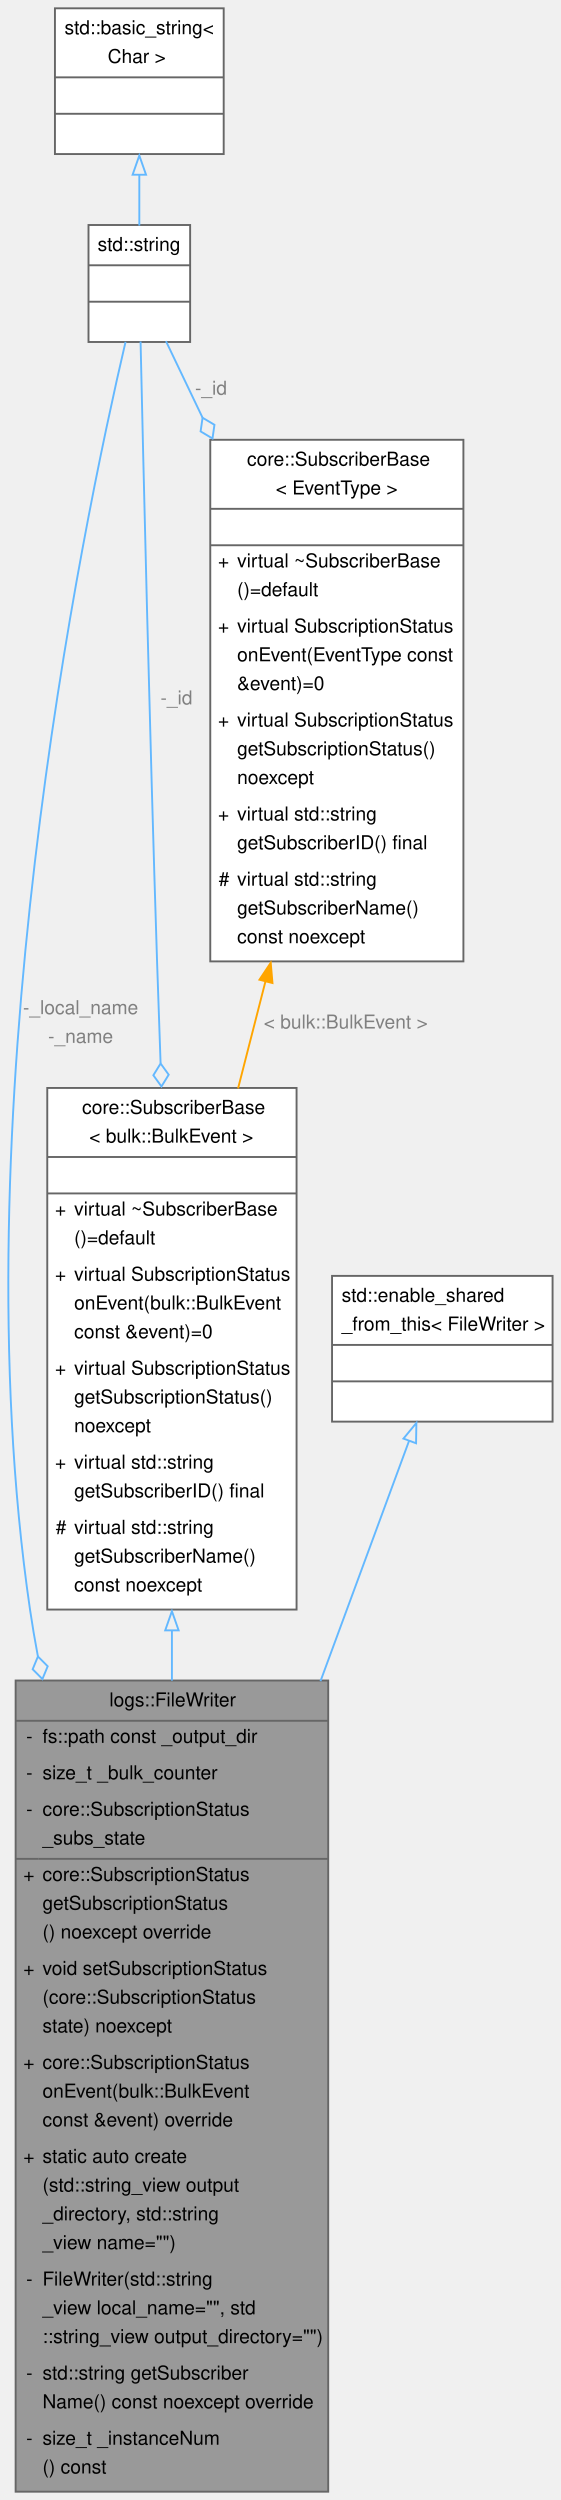
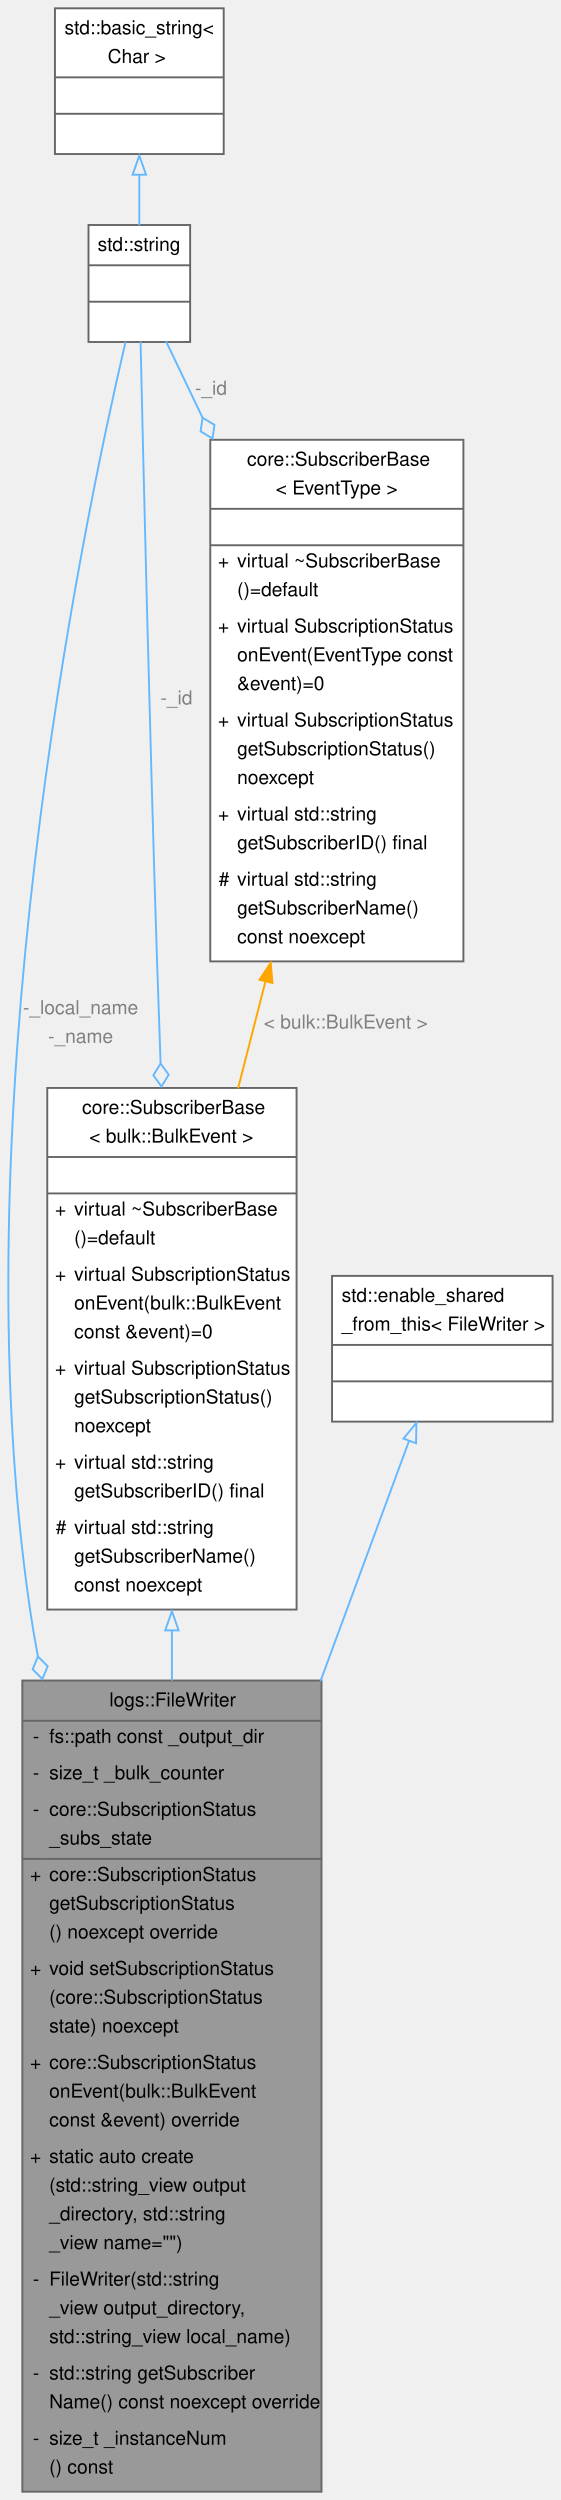
<svg xmlns="http://www.w3.org/2000/svg" xmlns:xlink="http://www.w3.org/1999/xlink" width="292pt" height="1303pt" viewBox="0.00 0.00 292.15 1303.00">
  <g id="graph0" class="graph" transform="scale(1 1) rotate(0) translate(4 1299)">
    <g id="Node000001" class="node">
      <g id="a_Node000001">
        <a xlink:title=" ">
-           <polygon fill="#999999" stroke="none" points="167.15,-423 4.15,-423 4.15,0 167.15,0 167.15,-423" />
+           <polygon fill="#999999" stroke="none" points="163.65,-423 7.65,-423 7.65,0 163.65,0 163.65,-423" />
          <text text-anchor="start" x="53.03" y="-409.5" font-family="Helvetica,sans-Serif" font-size="10.00">logs::FileWriter</text>
-           <text text-anchor="start" x="9.65" y="-390.5" font-family="Helvetica,sans-Serif" font-size="10.00">-</text>
-           <text text-anchor="start" x="18.15" y="-390.5" font-family="Helvetica,sans-Serif" font-size="10.00">fs::path const _output_dir</text>
-           <text text-anchor="start" x="9.65" y="-371.5" font-family="Helvetica,sans-Serif" font-size="10.00">-</text>
-           <text text-anchor="start" x="18.15" y="-371.5" font-family="Helvetica,sans-Serif" font-size="10.00">size_t _bulk_counter</text>
-           <text text-anchor="start" x="9.65" y="-352.5" font-family="Helvetica,sans-Serif" font-size="10.00">-</text>
-           <text text-anchor="start" x="18.15" y="-352.5" font-family="Helvetica,sans-Serif" font-size="10.00">core::SubscriptionStatus</text>
-           <text text-anchor="start" x="18.15" y="-337.5" font-family="Helvetica,sans-Serif" font-size="10.00"> _subs_state</text>
-           <text text-anchor="start" x="8.15" y="-318.5" font-family="Helvetica,sans-Serif" font-size="10.00">+</text>
-           <text text-anchor="start" x="18.15" y="-318.5" font-family="Helvetica,sans-Serif" font-size="10.00">core::SubscriptionStatus</text>
-           <text text-anchor="start" x="18.15" y="-303.5" font-family="Helvetica,sans-Serif" font-size="10.00"> getSubscriptionStatus</text>
-           <text text-anchor="start" x="18.15" y="-288.5" font-family="Helvetica,sans-Serif" font-size="10.00">() noexcept override</text>
-           <text text-anchor="start" x="8.15" y="-269.5" font-family="Helvetica,sans-Serif" font-size="10.00">+</text>
-           <text text-anchor="start" x="18.15" y="-269.5" font-family="Helvetica,sans-Serif" font-size="10.00">void setSubscriptionStatus</text>
-           <text text-anchor="start" x="18.15" y="-254.5" font-family="Helvetica,sans-Serif" font-size="10.00">(core::SubscriptionStatus</text>
-           <text text-anchor="start" x="18.15" y="-239.5" font-family="Helvetica,sans-Serif" font-size="10.00"> state) noexcept</text>
-           <text text-anchor="start" x="8.15" y="-220.5" font-family="Helvetica,sans-Serif" font-size="10.00">+</text>
-           <text text-anchor="start" x="18.15" y="-220.5" font-family="Helvetica,sans-Serif" font-size="10.00">core::SubscriptionStatus</text>
-           <text text-anchor="start" x="18.15" y="-205.5" font-family="Helvetica,sans-Serif" font-size="10.00"> onEvent(bulk::BulkEvent</text>
-           <text text-anchor="start" x="18.15" y="-190.5" font-family="Helvetica,sans-Serif" font-size="10.00"> const &amp;event) override</text>
-           <text text-anchor="start" x="8.15" y="-171.5" font-family="Helvetica,sans-Serif" font-size="10.00">+</text>
-           <text text-anchor="start" x="18.15" y="-171.5" font-family="Helvetica,sans-Serif" font-size="10.00">static auto create</text>
-           <text text-anchor="start" x="18.15" y="-156.5" font-family="Helvetica,sans-Serif" font-size="10.00">(std::string_view output</text>
-           <text text-anchor="start" x="18.15" y="-141.5" font-family="Helvetica,sans-Serif" font-size="10.00">_directory, std::string</text>
-           <text text-anchor="start" x="18.15" y="-126.5" font-family="Helvetica,sans-Serif" font-size="10.00">_view name="")</text>
-           <text text-anchor="start" x="9.65" y="-107.5" font-family="Helvetica,sans-Serif" font-size="10.00">-</text>
-           <text text-anchor="start" x="18.15" y="-107.5" font-family="Helvetica,sans-Serif" font-size="10.00">FileWriter(std::string</text>
-           <text text-anchor="start" x="18.15" y="-92.5" font-family="Helvetica,sans-Serif" font-size="10.00">_view local_name="", std</text>
-           <text text-anchor="start" x="18.15" y="-77.5" font-family="Helvetica,sans-Serif" font-size="10.00">::string_view output_directory="")</text>
-           <text text-anchor="start" x="9.65" y="-58.5" font-family="Helvetica,sans-Serif" font-size="10.00">-</text>
-           <text text-anchor="start" x="18.15" y="-58.5" font-family="Helvetica,sans-Serif" font-size="10.00">std::string getSubscriber</text>
-           <text text-anchor="start" x="18.15" y="-43.5" font-family="Helvetica,sans-Serif" font-size="10.00">Name() const noexcept override</text>
-           <text text-anchor="start" x="9.65" y="-24.5" font-family="Helvetica,sans-Serif" font-size="10.00">-</text>
-           <text text-anchor="start" x="18.15" y="-24.5" font-family="Helvetica,sans-Serif" font-size="10.00">size_t _instanceNum</text>
-           <text text-anchor="start" x="18.15" y="-9.5" font-family="Helvetica,sans-Serif" font-size="10.00">() const</text>
-           <polygon fill="#666666" stroke="#666666" points="4.15,-402 4.15,-402 167.15,-402 167.15,-402 4.15,-402" />
-           <polygon fill="#666666" stroke="#666666" points="4.15,-330 4.15,-330 16.15,-330 16.15,-330 4.15,-330" />
-           <polygon fill="#666666" stroke="#666666" points="16.15,-330 16.15,-330 167.15,-330 167.15,-330 16.15,-330" />
-           <polygon fill="none" stroke="#666666" points="4.15,0 4.15,-423 167.15,-423 167.15,0 4.15,0" />
+           <text text-anchor="start" x="13.15" y="-390.5" font-family="Helvetica,sans-Serif" font-size="10.00">-</text>
+           <text text-anchor="start" x="21.65" y="-390.5" font-family="Helvetica,sans-Serif" font-size="10.00">fs::path const _output_dir</text>
+           <text text-anchor="start" x="13.15" y="-371.5" font-family="Helvetica,sans-Serif" font-size="10.00">-</text>
+           <text text-anchor="start" x="21.65" y="-371.5" font-family="Helvetica,sans-Serif" font-size="10.00">size_t _bulk_counter</text>
+           <text text-anchor="start" x="13.15" y="-352.5" font-family="Helvetica,sans-Serif" font-size="10.00">-</text>
+           <text text-anchor="start" x="21.65" y="-352.5" font-family="Helvetica,sans-Serif" font-size="10.00">core::SubscriptionStatus</text>
+           <text text-anchor="start" x="21.65" y="-337.5" font-family="Helvetica,sans-Serif" font-size="10.00"> _subs_state</text>
+           <text text-anchor="start" x="11.65" y="-318.5" font-family="Helvetica,sans-Serif" font-size="10.00">+</text>
+           <text text-anchor="start" x="21.65" y="-318.5" font-family="Helvetica,sans-Serif" font-size="10.00">core::SubscriptionStatus</text>
+           <text text-anchor="start" x="21.65" y="-303.5" font-family="Helvetica,sans-Serif" font-size="10.00"> getSubscriptionStatus</text>
+           <text text-anchor="start" x="21.65" y="-288.5" font-family="Helvetica,sans-Serif" font-size="10.00">() noexcept override</text>
+           <text text-anchor="start" x="11.65" y="-269.5" font-family="Helvetica,sans-Serif" font-size="10.00">+</text>
+           <text text-anchor="start" x="21.65" y="-269.5" font-family="Helvetica,sans-Serif" font-size="10.00">void setSubscriptionStatus</text>
+           <text text-anchor="start" x="21.65" y="-254.5" font-family="Helvetica,sans-Serif" font-size="10.00">(core::SubscriptionStatus</text>
+           <text text-anchor="start" x="21.65" y="-239.5" font-family="Helvetica,sans-Serif" font-size="10.00"> state) noexcept</text>
+           <text text-anchor="start" x="11.65" y="-220.5" font-family="Helvetica,sans-Serif" font-size="10.00">+</text>
+           <text text-anchor="start" x="21.65" y="-220.5" font-family="Helvetica,sans-Serif" font-size="10.00">core::SubscriptionStatus</text>
+           <text text-anchor="start" x="21.65" y="-205.5" font-family="Helvetica,sans-Serif" font-size="10.00"> onEvent(bulk::BulkEvent</text>
+           <text text-anchor="start" x="21.65" y="-190.5" font-family="Helvetica,sans-Serif" font-size="10.00"> const &amp;event) override</text>
+           <text text-anchor="start" x="11.65" y="-171.5" font-family="Helvetica,sans-Serif" font-size="10.00">+</text>
+           <text text-anchor="start" x="21.65" y="-171.5" font-family="Helvetica,sans-Serif" font-size="10.00">static auto create</text>
+           <text text-anchor="start" x="21.65" y="-156.5" font-family="Helvetica,sans-Serif" font-size="10.00">(std::string_view output</text>
+           <text text-anchor="start" x="21.65" y="-141.5" font-family="Helvetica,sans-Serif" font-size="10.00">_directory, std::string</text>
+           <text text-anchor="start" x="21.65" y="-126.5" font-family="Helvetica,sans-Serif" font-size="10.00">_view name="")</text>
+           <text text-anchor="start" x="13.15" y="-107.5" font-family="Helvetica,sans-Serif" font-size="10.00">-</text>
+           <text text-anchor="start" x="21.65" y="-107.5" font-family="Helvetica,sans-Serif" font-size="10.00">FileWriter(std::string</text>
+           <text text-anchor="start" x="21.65" y="-92.5" font-family="Helvetica,sans-Serif" font-size="10.00">_view output_directory,</text>
+           <text text-anchor="start" x="21.65" y="-77.5" font-family="Helvetica,sans-Serif" font-size="10.00"> std::string_view local_name)</text>
+           <text text-anchor="start" x="13.15" y="-58.5" font-family="Helvetica,sans-Serif" font-size="10.00">-</text>
+           <text text-anchor="start" x="21.65" y="-58.5" font-family="Helvetica,sans-Serif" font-size="10.00">std::string getSubscriber</text>
+           <text text-anchor="start" x="21.65" y="-43.5" font-family="Helvetica,sans-Serif" font-size="10.00">Name() const noexcept override</text>
+           <text text-anchor="start" x="13.15" y="-24.5" font-family="Helvetica,sans-Serif" font-size="10.00">-</text>
+           <text text-anchor="start" x="21.65" y="-24.5" font-family="Helvetica,sans-Serif" font-size="10.00">size_t _instanceNum</text>
+           <text text-anchor="start" x="21.65" y="-9.5" font-family="Helvetica,sans-Serif" font-size="10.00">() const</text>
+           <polygon fill="#666666" stroke="#666666" points="7.65,-402 7.65,-402 163.65,-402 163.65,-402 7.65,-402" />
+           <polygon fill="#666666" stroke="#666666" points="7.65,-330 7.65,-330 19.65,-330 19.65,-330 7.65,-330" />
+           <polygon fill="#666666" stroke="#666666" points="19.65,-330 19.65,-330 163.65,-330 163.65,-330 19.65,-330" />
+           <polygon fill="none" stroke="#666666" points="7.65,0 7.65,-423 163.65,-423 163.65,0 7.65,0" />
        </a>
      </g>
    </g>
    <g id="Node000002" class="node">
      <g id="a_Node000002">
        <a xlink:href="structcore_1_1SubscriberBase.html" target="_top" xlink:title=" ">
          <polygon fill="white" stroke="none" points="150.65,-732 20.65,-732 20.65,-460 150.65,-460 150.65,-732" />
          <text text-anchor="start" x="38.78" y="-718.5" font-family="Helvetica,sans-Serif" font-size="10.00">core::SubscriberBase</text>
          <text text-anchor="start" x="42.53" y="-703.5" font-family="Helvetica,sans-Serif" font-size="10.00">&lt; bulk::BulkEvent &gt;</text>
          <text text-anchor="start" x="84.15" y="-684.5" font-family="Helvetica,sans-Serif" font-size="10.00"> </text>
          <text text-anchor="start" x="24.65" y="-665.5" font-family="Helvetica,sans-Serif" font-size="10.00">+</text>
          <text text-anchor="start" x="34.65" y="-665.5" font-family="Helvetica,sans-Serif" font-size="10.00">virtual ~SubscriberBase</text>
          <text text-anchor="start" x="34.65" y="-650.5" font-family="Helvetica,sans-Serif" font-size="10.00">()=default</text>
          <text text-anchor="start" x="24.65" y="-631.5" font-family="Helvetica,sans-Serif" font-size="10.00">+</text>
          <text text-anchor="start" x="34.65" y="-631.5" font-family="Helvetica,sans-Serif" font-size="10.00">virtual SubscriptionStatus</text>
          <text text-anchor="start" x="34.65" y="-616.5" font-family="Helvetica,sans-Serif" font-size="10.00"> onEvent(bulk::BulkEvent</text>
          <text text-anchor="start" x="34.65" y="-601.5" font-family="Helvetica,sans-Serif" font-size="10.00"> const &amp;event)=0</text>
          <text text-anchor="start" x="24.65" y="-582.5" font-family="Helvetica,sans-Serif" font-size="10.00">+</text>
          <text text-anchor="start" x="34.65" y="-582.5" font-family="Helvetica,sans-Serif" font-size="10.00">virtual SubscriptionStatus</text>
          <text text-anchor="start" x="34.65" y="-567.5" font-family="Helvetica,sans-Serif" font-size="10.00"> getSubscriptionStatus()</text>
          <text text-anchor="start" x="34.65" y="-552.5" font-family="Helvetica,sans-Serif" font-size="10.00"> noexcept</text>
          <text text-anchor="start" x="24.65" y="-533.5" font-family="Helvetica,sans-Serif" font-size="10.00">+</text>
          <text text-anchor="start" x="34.65" y="-533.5" font-family="Helvetica,sans-Serif" font-size="10.00">virtual std::string</text>
          <text text-anchor="start" x="34.65" y="-518.5" font-family="Helvetica,sans-Serif" font-size="10.00"> getSubscriberID() final</text>
          <text text-anchor="start" x="25.03" y="-499.5" font-family="Helvetica,sans-Serif" font-size="10.00">#</text>
          <text text-anchor="start" x="34.65" y="-499.5" font-family="Helvetica,sans-Serif" font-size="10.00">virtual std::string</text>
          <text text-anchor="start" x="34.65" y="-484.5" font-family="Helvetica,sans-Serif" font-size="10.00"> getSubscriberName()</text>
          <text text-anchor="start" x="34.65" y="-469.5" font-family="Helvetica,sans-Serif" font-size="10.00"> const noexcept</text>
          <polygon fill="#666666" stroke="#666666" points="20.65,-696 20.65,-696 150.65,-696 150.65,-696 20.65,-696" />
          <polygon fill="#666666" stroke="#666666" points="20.65,-677 20.65,-677 150.65,-677 150.65,-677 20.65,-677" />
          <polygon fill="none" stroke="#666666" points="20.65,-460 20.65,-732 150.65,-732 150.65,-460 20.65,-460" />
        </a>
      </g>
    </g>
    <g id="edge1_Node000001_Node000002" class="edge">
      <g id="a_edge1_Node000001_Node000002">
        <a xlink:title=" ">
          <path fill="none" stroke="#63b8ff" d="M85.65,-449.24C85.65,-440.57 85.65,-431.77 85.65,-422.91" />
          <polygon fill="none" stroke="#63b8ff" points="82.15,-449.14 85.65,-459.14 89.15,-449.14 82.15,-449.14" />
        </a>
      </g>
    </g>
    <g id="Node000003" class="node">
      <g id="a_Node000003">
        <a xlink:title=" ">
          <polygon fill="white" stroke="none" points="95.15,-1182 42.15,-1182 42.15,-1121 95.15,-1121 95.15,-1182" />
          <text text-anchor="start" x="46.9" y="-1168.5" font-family="Helvetica,sans-Serif" font-size="10.00">std::string</text>
          <text text-anchor="start" x="67.15" y="-1149.5" font-family="Helvetica,sans-Serif" font-size="10.00"> </text>
          <text text-anchor="start" x="67.15" y="-1130.5" font-family="Helvetica,sans-Serif" font-size="10.00"> </text>
          <polygon fill="#666666" stroke="#666666" points="42.15,-1161 42.15,-1161 95.15,-1161 95.15,-1161 42.15,-1161" />
          <polygon fill="#666666" stroke="#666666" points="42.15,-1142 42.15,-1142 95.15,-1142 95.15,-1142 42.15,-1142" />
          <polygon fill="none" stroke="#666666" points="42.15,-1121 42.15,-1182 95.15,-1182 95.15,-1121 42.15,-1121" />
        </a>
      </g>
    </g>
    <g id="edge7_Node000001_Node000003" class="edge">
      <g id="a_edge7_Node000001_Node000003">
        <a xlink:title=" ">
          <path fill="none" stroke="#63b8ff" d="M61.47,-1121.07C39.1,-1025.36 -25.57,-714.4 11.65,-460 12.84,-451.9 14.23,-443.69 15.79,-435.43" />
          <polygon fill="none" stroke="#63b8ff" points="15.78,-435.53 13.03,-428.87 18.12,-423.76 20.87,-430.43 15.78,-435.53" />
        </a>
      </g>
      <text text-anchor="middle" x="38.03" y="-770.5" font-family="Helvetica,sans-Serif" font-size="10.00" fill="grey"> -_local_name</text>
      <text text-anchor="middle" x="38.03" y="-755.5" font-family="Helvetica,sans-Serif" font-size="10.00" fill="grey">-_name</text>
    </g>
    <g id="edge2_Node000002_Node000003" class="edge">
      <g id="a_edge2_Node000002_Node000003">
        <a xlink:title=" ">
          <path fill="none" stroke="#63b8ff" d="M69.3,-1121.25C70.66,-1060.84 74.02,-917.93 77.9,-798 78.46,-780.8 79.09,-762.77 79.74,-744.87" />
          <polygon fill="none" stroke="#63b8ff" points="79.75,-744.76 75.97,-738.62 80.19,-732.77 83.97,-738.91 79.75,-744.76" />
        </a>
      </g>
      <text text-anchor="middle" x="88.03" y="-932" font-family="Helvetica,sans-Serif" font-size="10.00" fill="grey"> -_id</text>
    </g>
    <g id="Node000005" class="node">
      <g id="a_Node000005">
        <a xlink:href="structcore_1_1SubscriberBase.html" target="_top" xlink:title=" ">
          <polygon fill="white" stroke="none" points="237.65,-1070 105.65,-1070 105.65,-798 237.65,-798 237.65,-1070" />
          <text text-anchor="start" x="124.78" y="-1056.5" font-family="Helvetica,sans-Serif" font-size="10.00">core::SubscriberBase</text>
          <text text-anchor="start" x="139.78" y="-1041.5" font-family="Helvetica,sans-Serif" font-size="10.00">&lt; EventType &gt;</text>
          <text text-anchor="start" x="170.15" y="-1022.5" font-family="Helvetica,sans-Serif" font-size="10.00"> </text>
          <text text-anchor="start" x="109.65" y="-1003.5" font-family="Helvetica,sans-Serif" font-size="10.00">+</text>
          <text text-anchor="start" x="119.65" y="-1003.5" font-family="Helvetica,sans-Serif" font-size="10.00">virtual ~SubscriberBase</text>
          <text text-anchor="start" x="119.65" y="-988.5" font-family="Helvetica,sans-Serif" font-size="10.00">()=default</text>
          <text text-anchor="start" x="109.65" y="-969.5" font-family="Helvetica,sans-Serif" font-size="10.00">+</text>
          <text text-anchor="start" x="119.65" y="-969.5" font-family="Helvetica,sans-Serif" font-size="10.00">virtual SubscriptionStatus</text>
          <text text-anchor="start" x="119.65" y="-954.5" font-family="Helvetica,sans-Serif" font-size="10.00"> onEvent(EventType const</text>
          <text text-anchor="start" x="119.65" y="-939.5" font-family="Helvetica,sans-Serif" font-size="10.00"> &amp;event)=0</text>
          <text text-anchor="start" x="109.65" y="-920.5" font-family="Helvetica,sans-Serif" font-size="10.00">+</text>
          <text text-anchor="start" x="119.65" y="-920.5" font-family="Helvetica,sans-Serif" font-size="10.00">virtual SubscriptionStatus</text>
          <text text-anchor="start" x="119.65" y="-905.5" font-family="Helvetica,sans-Serif" font-size="10.00"> getSubscriptionStatus()</text>
          <text text-anchor="start" x="119.65" y="-890.5" font-family="Helvetica,sans-Serif" font-size="10.00"> noexcept</text>
          <text text-anchor="start" x="109.65" y="-871.5" font-family="Helvetica,sans-Serif" font-size="10.00">+</text>
          <text text-anchor="start" x="119.65" y="-871.5" font-family="Helvetica,sans-Serif" font-size="10.00">virtual std::string</text>
          <text text-anchor="start" x="119.65" y="-856.5" font-family="Helvetica,sans-Serif" font-size="10.00"> getSubscriberID() final</text>
          <text text-anchor="start" x="110.03" y="-837.5" font-family="Helvetica,sans-Serif" font-size="10.00">#</text>
          <text text-anchor="start" x="119.65" y="-837.5" font-family="Helvetica,sans-Serif" font-size="10.00">virtual std::string</text>
          <text text-anchor="start" x="119.65" y="-822.5" font-family="Helvetica,sans-Serif" font-size="10.00"> getSubscriberName()</text>
          <text text-anchor="start" x="119.65" y="-807.5" font-family="Helvetica,sans-Serif" font-size="10.00"> const noexcept</text>
          <polygon fill="#666666" stroke="#666666" points="105.65,-1034 105.65,-1034 237.65,-1034 237.65,-1034 105.65,-1034" />
          <polygon fill="#666666" stroke="#666666" points="105.65,-1015 105.65,-1015 237.65,-1015 237.65,-1015 105.65,-1015" />
          <polygon fill="none" stroke="#666666" points="105.65,-798 105.65,-1070 237.65,-1070 237.65,-798 105.65,-798" />
        </a>
      </g>
    </g>
    <g id="edge5_Node000005_Node000003" class="edge">
      <g id="a_edge5_Node000005_Node000003">
        <a xlink:title=" ">
          <path fill="none" stroke="#63b8ff" d="M82.54,-1121.44C87.92,-1110.18 94.51,-1096.39 101.65,-1081.47" />
          <polygon fill="none" stroke="#63b8ff" points="101.63,-1081.5 100.61,-1074.36 106.81,-1070.67 107.83,-1077.81 101.63,-1081.5" />
        </a>
      </g>
      <text text-anchor="middle" x="106.03" y="-1093.5" font-family="Helvetica,sans-Serif" font-size="10.00" fill="grey"> -_id</text>
    </g>
    <g id="Node000004" class="node">
      <g id="a_Node000004">
        <a xlink:title=" ">
          <polygon fill="white" stroke="none" points="112.65,-1295 24.65,-1295 24.65,-1219 112.65,-1219 112.65,-1295" />
          <text text-anchor="start" x="29.65" y="-1281.5" font-family="Helvetica,sans-Serif" font-size="10.00">std::basic_string&lt;</text>
          <text text-anchor="start" x="52.15" y="-1266.5" font-family="Helvetica,sans-Serif" font-size="10.00"> Char &gt;</text>
          <text text-anchor="start" x="67.15" y="-1247.5" font-family="Helvetica,sans-Serif" font-size="10.00"> </text>
          <text text-anchor="start" x="67.15" y="-1228.5" font-family="Helvetica,sans-Serif" font-size="10.00"> </text>
          <polygon fill="#666666" stroke="#666666" points="24.65,-1259 24.65,-1259 112.65,-1259 112.65,-1259 24.65,-1259" />
          <polygon fill="#666666" stroke="#666666" points="24.65,-1240 24.65,-1240 112.65,-1240 112.65,-1240 24.65,-1240" />
          <polygon fill="none" stroke="#666666" points="24.65,-1219 24.65,-1295 112.65,-1295 112.65,-1219 24.65,-1219" />
        </a>
      </g>
    </g>
    <g id="edge3_Node000003_Node000004" class="edge">
      <g id="a_edge3_Node000003_Node000004">
        <a xlink:title=" ">
          <path fill="none" stroke="#63b8ff" d="M68.65,-1208.3C68.65,-1199.22 68.65,-1189.98 68.65,-1181.69" />
          <polygon fill="none" stroke="#63b8ff" points="65.15,-1208.22 68.65,-1218.22 72.15,-1208.22 65.15,-1208.22" />
        </a>
      </g>
    </g>
    <g id="edge4_Node000002_Node000005" class="edge">
      <g id="a_edge4_Node000002_Node000005">
        <a xlink:title=" ">
          <path fill="none" stroke="orange" d="M134.46,-787.69C129.7,-769.11 124.85,-750.16 120.14,-731.76" />
          <polygon fill="orange" stroke="orange" points="131.3,-788.45 137.17,-797.27 138.08,-786.72 131.3,-788.45" />
        </a>
      </g>
      <text text-anchor="middle" x="176.28" y="-763" font-family="Helvetica,sans-Serif" font-size="10.00" fill="grey"> &lt; bulk::BulkEvent &gt;</text>
    </g>
    <g id="Node000006" class="node">
      <g id="a_Node000006">
        <a xlink:title=" ">
          <polygon fill="white" stroke="none" points="284.15,-634 169.15,-634 169.15,-558 284.15,-558 284.15,-634" />
          <text text-anchor="start" x="174.15" y="-620.5" font-family="Helvetica,sans-Serif" font-size="10.00">std::enable_shared</text>
          <text text-anchor="start" x="174.15" y="-605.5" font-family="Helvetica,sans-Serif" font-size="10.00">_from_this&lt; FileWriter &gt;</text>
          <text text-anchor="start" x="225.15" y="-586.5" font-family="Helvetica,sans-Serif" font-size="10.00"> </text>
          <text text-anchor="start" x="225.15" y="-567.5" font-family="Helvetica,sans-Serif" font-size="10.00"> </text>
          <polygon fill="#666666" stroke="#666666" points="169.15,-598 169.15,-598 284.15,-598 284.15,-598 169.15,-598" />
          <polygon fill="#666666" stroke="#666666" points="169.15,-579 169.15,-579 284.15,-579 284.15,-579 169.15,-579" />
          <polygon fill="none" stroke="#666666" points="169.15,-558 169.15,-634 284.15,-634 284.15,-558 169.15,-558" />
        </a>
      </g>
    </g>
    <g id="edge6_Node000001_Node000006" class="edge">
      <g id="a_edge6_Node000001_Node000006">
        <a xlink:title=" ">
          <path fill="none" stroke="#63b8ff" d="M209.42,-548.27C197.46,-515.8 180.58,-470.01 163.12,-422.66" />
          <polygon fill="none" stroke="#63b8ff" points="206.39,-549.15 213.13,-557.32 212.96,-546.73 206.39,-549.15" />
        </a>
      </g>
    </g>
  </g>
</svg>
